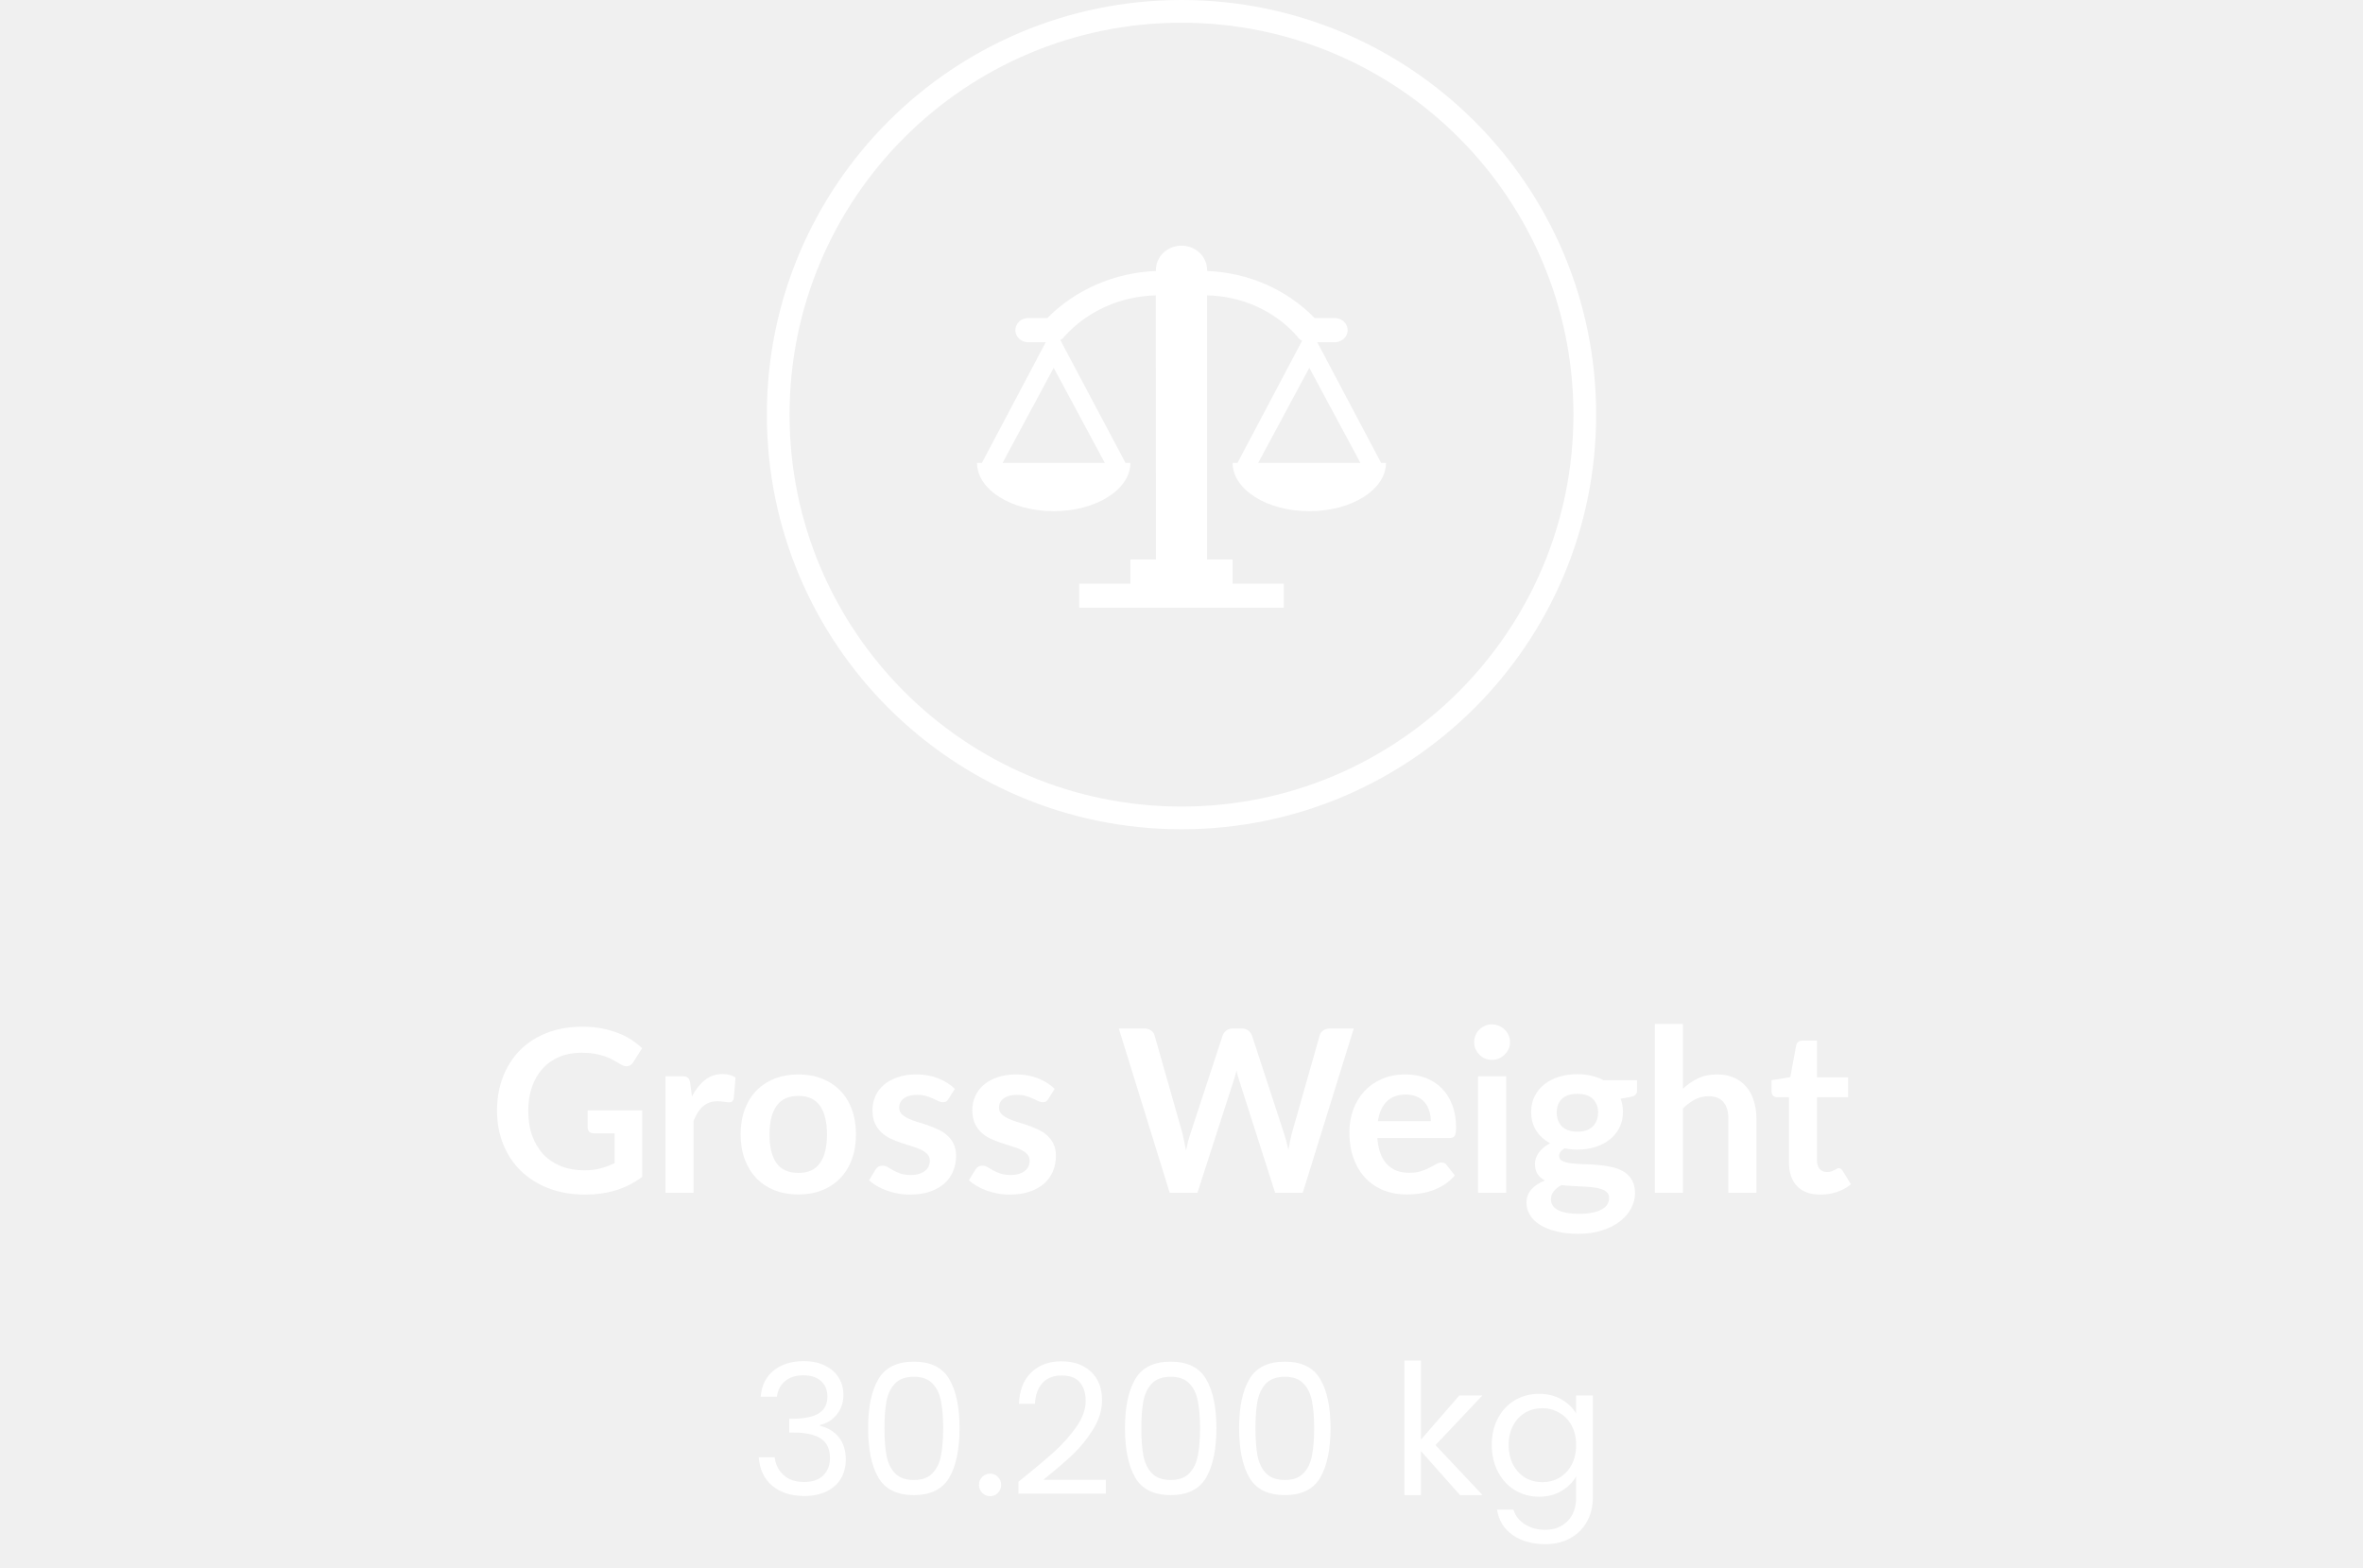
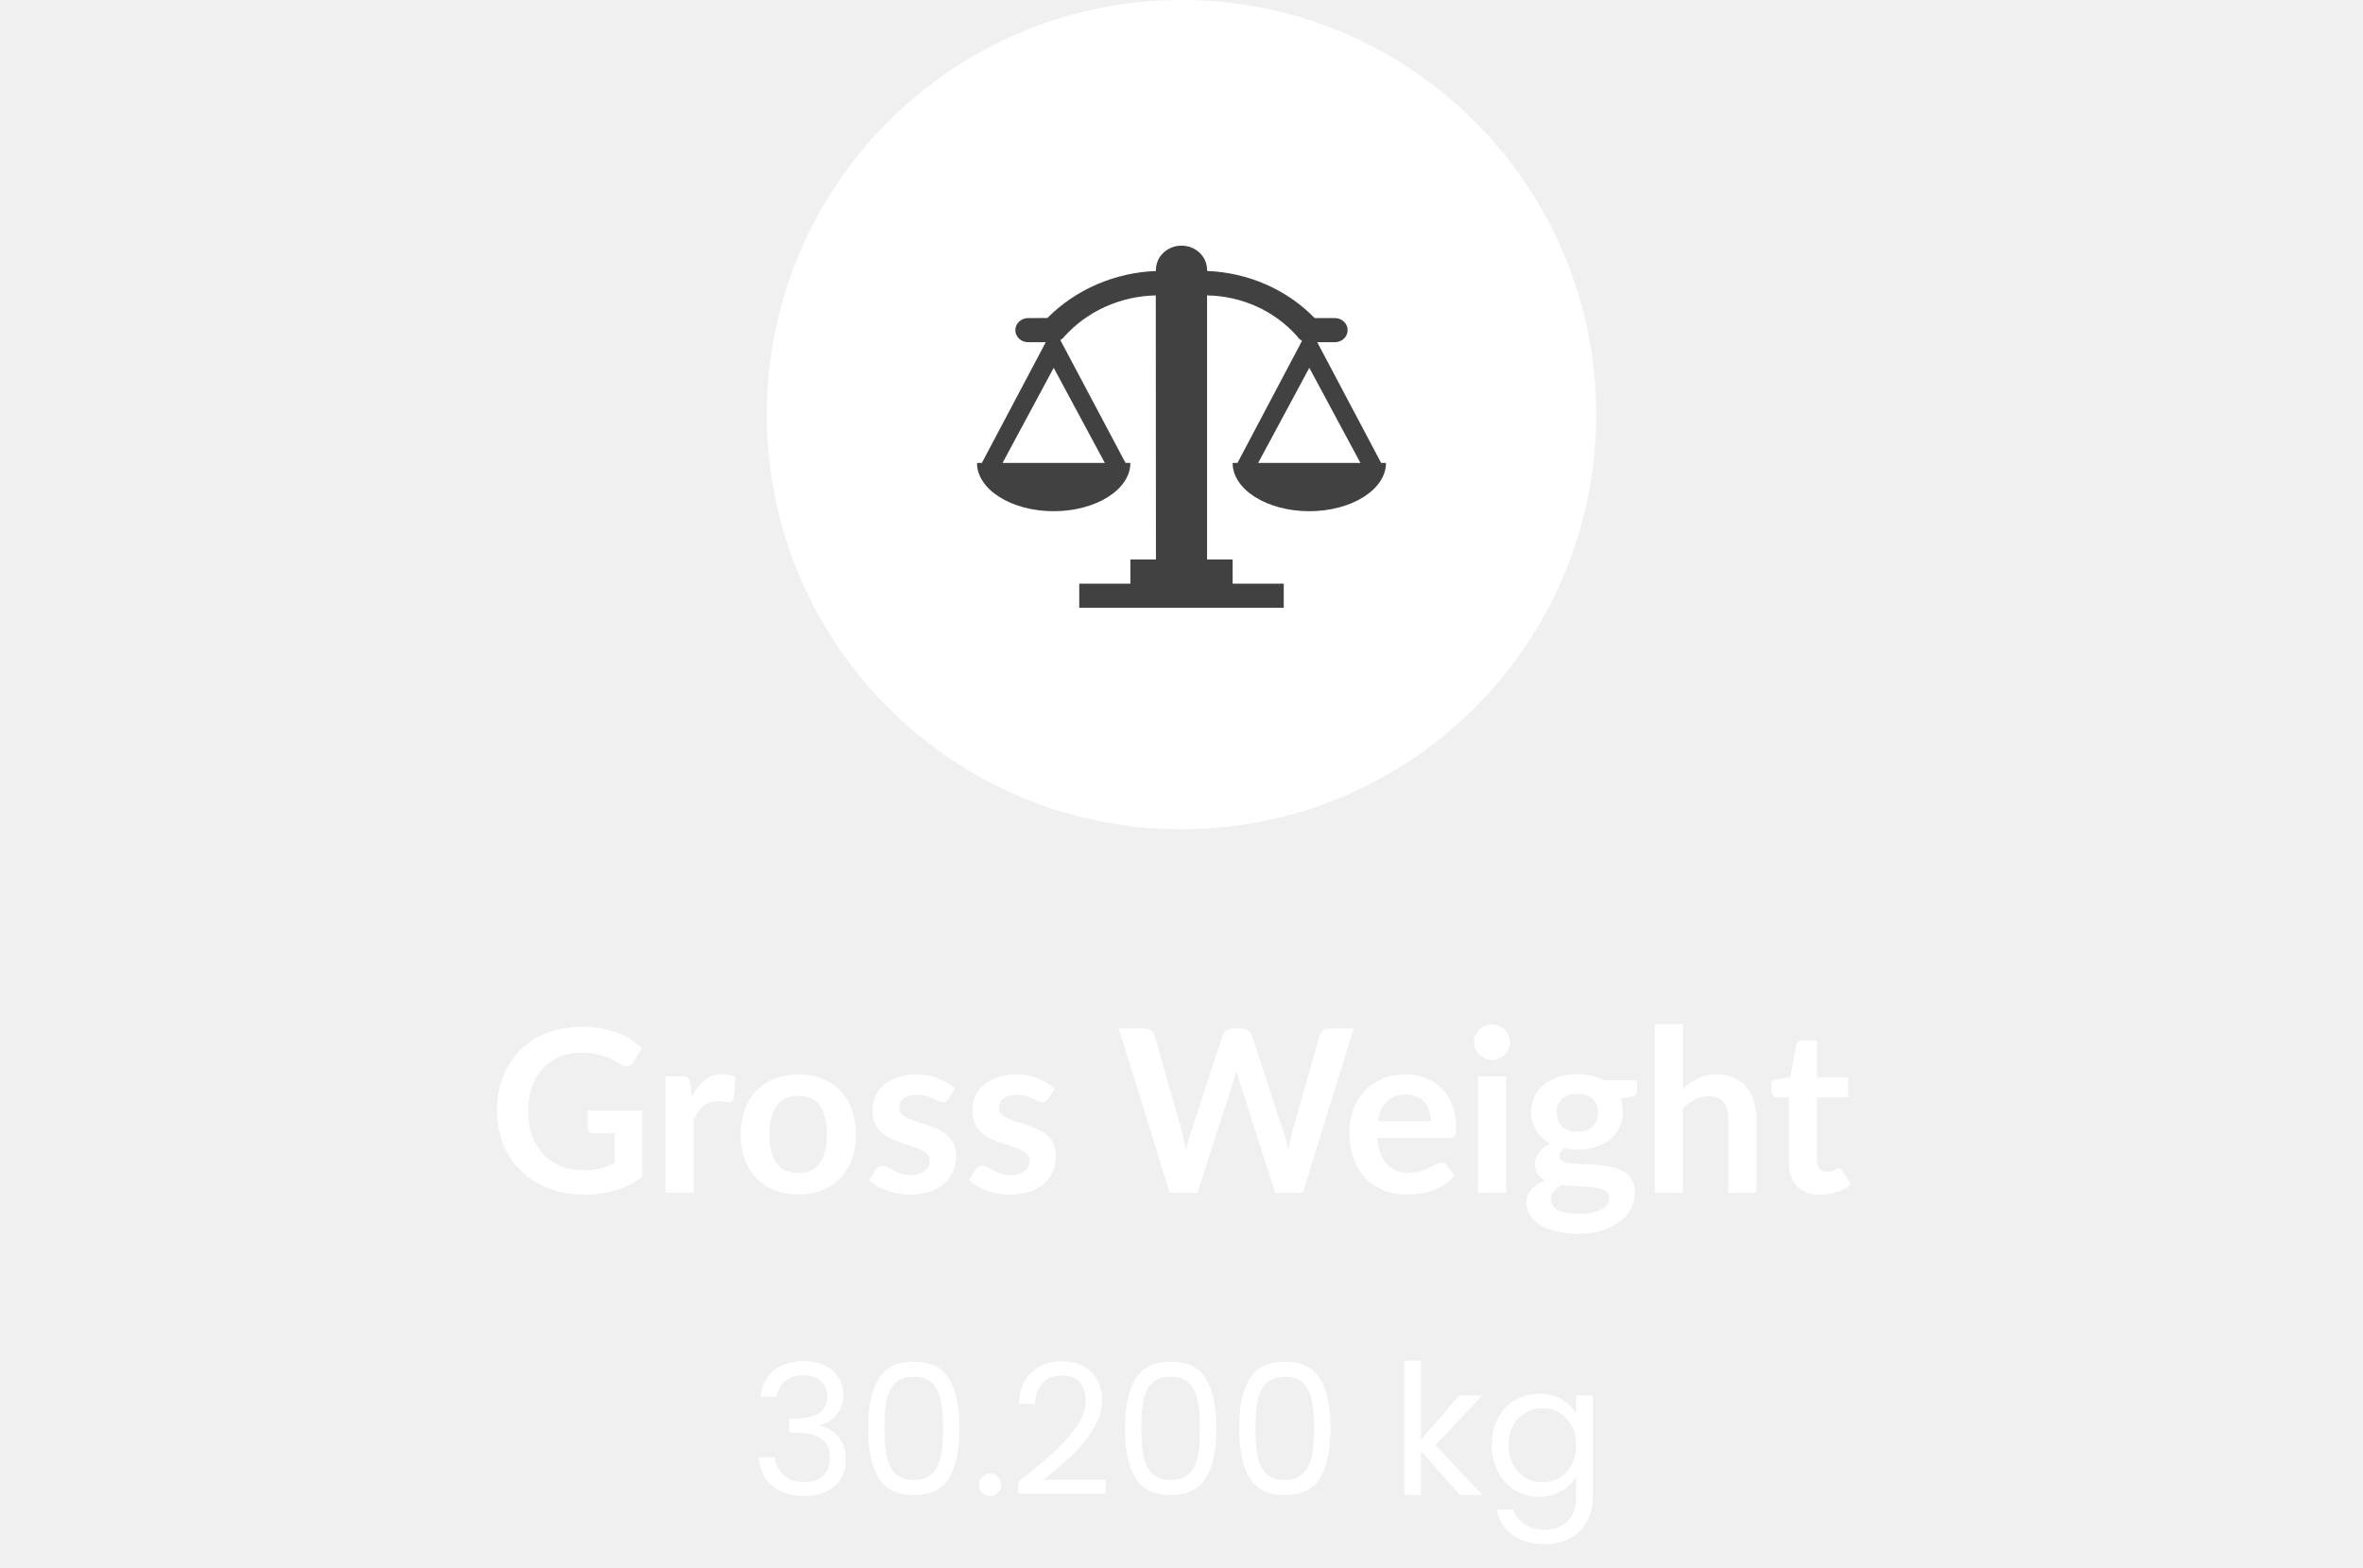
<svg xmlns="http://www.w3.org/2000/svg" width="104" height="69" viewBox="0 0 104 69" fill="none">
-   <rect x="34.25" y="0.5" width="35.5" height="35.5" rx="17.75" stroke="white" />
-   <g clip-path="url(#clip0_1038_274)">
-     <path d="M60.786 20.375L57.974 15.062H58.75C58.899 15.062 59.042 15.007 59.148 14.907C59.253 14.807 59.312 14.672 59.312 14.531C59.312 14.39 59.253 14.255 59.148 14.156C59.042 14.056 58.899 14 58.75 14H57.861C57.257 13.378 56.529 12.875 55.718 12.52C54.908 12.164 54.031 11.963 53.139 11.928L53.125 11.875C53.125 11.593 53.007 11.323 52.795 11.124C52.584 10.924 52.298 10.812 52 10.812C51.702 10.812 51.416 10.924 51.205 11.124C50.993 11.323 50.875 11.593 50.875 11.875V11.928C49.057 11.999 47.341 12.742 46.097 13.997L45.25 14C45.101 14 44.958 14.056 44.852 14.156C44.747 14.255 44.688 14.39 44.688 14.531C44.688 14.672 44.747 14.807 44.852 14.907C44.958 15.007 45.101 15.062 45.25 15.062H46.026L43.214 20.375H43C43 21.544 44.508 22.5 46.375 22.5C48.242 22.5 49.75 21.544 49.75 20.375H49.536L46.667 14.967C46.739 14.928 46.8 14.874 46.846 14.81C47.344 14.258 47.959 13.811 48.653 13.499C49.346 13.188 50.101 13.018 50.868 13.001L50.875 24.625H49.75V25.688H47.5V26.75H56.5V25.688H54.25V24.625H53.125V13.001C53.884 13.015 54.631 13.182 55.315 13.493C55.999 13.803 56.604 14.249 57.09 14.8C57.142 14.883 57.217 14.952 57.307 14.998L54.464 20.375H54.25C54.25 21.544 55.758 22.5 57.625 22.5C59.492 22.5 61 21.544 61 20.375H60.786ZM48.625 20.375H44.125L46.375 16.189L48.625 20.375ZM55.375 20.375L57.625 16.189L59.875 20.375H55.375Z" fill="white" />
+   <rect x="33.75" width="36.5" height="36.5" rx="18.25" fill="white" />
+   <g clip-path="url(#clip0_1207_8006)">
+     <path d="M60.786 20.375L57.974 15.062H58.75C58.899 15.062 59.042 15.007 59.148 14.907C59.253 14.807 59.312 14.672 59.312 14.531C59.312 14.39 59.253 14.255 59.148 14.156C59.042 14.056 58.899 14 58.75 14H57.861C57.257 13.378 56.529 12.875 55.718 12.52C54.908 12.164 54.031 11.963 53.138 11.928L53.125 11.875C53.125 11.593 53.006 11.323 52.795 11.124C52.584 10.924 52.298 10.812 52 10.812C51.701 10.812 51.415 10.924 51.204 11.124C50.993 11.323 50.875 11.593 50.875 11.875V11.928C49.057 11.999 47.341 12.742 46.097 13.997L45.25 14C45.101 14 44.958 14.056 44.852 14.156C44.746 14.255 44.687 14.39 44.687 14.531C44.687 14.672 44.746 14.807 44.852 14.907C44.958 15.007 45.101 15.062 45.25 15.062H46.026L43.214 20.375H43C43 21.544 44.507 22.5 46.375 22.5C48.242 22.5 49.75 21.544 49.75 20.375H49.536L46.667 14.967C46.738 14.928 46.799 14.874 46.846 14.81C47.344 14.258 47.959 13.811 48.652 13.499C49.345 13.188 50.1 13.018 50.868 13.001L50.875 24.625H49.75V25.688H47.5V26.75H56.5V25.688H54.25V24.625H53.125V13.001C53.884 13.015 54.63 13.182 55.314 13.493C55.998 13.803 56.604 14.249 57.089 14.8C57.141 14.883 57.216 14.952 57.306 14.998L54.464 20.375H54.25C54.25 21.544 55.757 22.5 57.625 22.5C59.492 22.5 61 21.544 61 20.375H60.786ZM48.625 20.375H44.125L46.375 16.189L48.625 20.375ZM55.375 20.375L57.625 16.189L59.875 20.375H55.375Z" fill="#414141" />
  </g>
  <path d="M28.265 48.875V51.8C27.898 52.07 27.507 52.268 27.09 52.395C26.677 52.518 26.233 52.58 25.76 52.58C25.17 52.58 24.635 52.488 24.155 52.305C23.678 52.122 23.27 51.867 22.93 51.54C22.593 51.213 22.333 50.823 22.15 50.37C21.967 49.917 21.875 49.422 21.875 48.885C21.875 48.342 21.963 47.843 22.14 47.39C22.317 46.937 22.567 46.547 22.89 46.22C23.217 45.893 23.612 45.64 24.075 45.46C24.538 45.28 25.058 45.19 25.635 45.19C25.928 45.19 26.202 45.213 26.455 45.26C26.712 45.307 26.948 45.372 27.165 45.455C27.385 45.535 27.585 45.633 27.765 45.75C27.945 45.867 28.11 45.995 28.26 46.135L27.875 46.745C27.815 46.842 27.737 46.902 27.64 46.925C27.543 46.945 27.438 46.92 27.325 46.85C27.215 46.787 27.105 46.723 26.995 46.66C26.885 46.597 26.762 46.542 26.625 46.495C26.492 46.448 26.34 46.41 26.17 46.38C26.003 46.35 25.81 46.335 25.59 46.335C25.233 46.335 24.91 46.395 24.62 46.515C24.333 46.635 24.088 46.807 23.885 47.03C23.682 47.253 23.525 47.522 23.415 47.835C23.305 48.148 23.25 48.498 23.25 48.885C23.25 49.298 23.308 49.668 23.425 49.995C23.545 50.318 23.712 50.593 23.925 50.82C24.142 51.043 24.402 51.215 24.705 51.335C25.008 51.452 25.347 51.51 25.72 51.51C25.987 51.51 26.225 51.482 26.435 51.425C26.645 51.368 26.85 51.292 27.05 51.195V49.885H26.14C26.053 49.885 25.985 49.862 25.935 49.815C25.888 49.765 25.865 49.705 25.865 49.635V48.875H28.265ZM30.453 48.26C30.613 47.953 30.803 47.713 31.023 47.54C31.243 47.363 31.503 47.275 31.803 47.275C32.039 47.275 32.229 47.327 32.373 47.43L32.293 48.355C32.276 48.415 32.251 48.458 32.218 48.485C32.188 48.508 32.146 48.52 32.093 48.52C32.043 48.52 31.968 48.512 31.868 48.495C31.771 48.478 31.676 48.47 31.583 48.47C31.446 48.47 31.324 48.49 31.218 48.53C31.111 48.57 31.014 48.628 30.928 48.705C30.844 48.778 30.769 48.868 30.703 48.975C30.639 49.082 30.579 49.203 30.523 49.34V52.5H29.288V47.37H30.013C30.139 47.37 30.228 47.393 30.278 47.44C30.328 47.483 30.361 47.563 30.378 47.68L30.453 48.26ZM35.142 47.29C35.522 47.29 35.867 47.352 36.177 47.475C36.49 47.598 36.757 47.773 36.977 48C37.2 48.227 37.372 48.503 37.492 48.83C37.612 49.157 37.672 49.522 37.672 49.925C37.672 50.332 37.612 50.698 37.492 51.025C37.372 51.352 37.2 51.63 36.977 51.86C36.757 52.09 36.49 52.267 36.177 52.39C35.867 52.513 35.522 52.575 35.142 52.575C34.758 52.575 34.41 52.513 34.097 52.39C33.783 52.267 33.515 52.09 33.292 51.86C33.072 51.63 32.9 51.352 32.777 51.025C32.657 50.698 32.597 50.332 32.597 49.925C32.597 49.522 32.657 49.157 32.777 48.83C32.9 48.503 33.072 48.227 33.292 48C33.515 47.773 33.783 47.598 34.097 47.475C34.41 47.352 34.758 47.29 35.142 47.29ZM35.142 51.625C35.568 51.625 35.883 51.482 36.087 51.195C36.293 50.908 36.397 50.488 36.397 49.935C36.397 49.382 36.293 48.96 36.087 48.67C35.883 48.38 35.568 48.235 35.142 48.235C34.708 48.235 34.387 48.382 34.177 48.675C33.97 48.965 33.867 49.385 33.867 49.935C33.867 50.485 33.97 50.905 34.177 51.195C34.387 51.482 34.708 51.625 35.142 51.625ZM41.744 48.37C41.711 48.423 41.676 48.462 41.639 48.485C41.602 48.505 41.556 48.515 41.499 48.515C41.439 48.515 41.374 48.498 41.304 48.465C41.237 48.432 41.159 48.395 41.069 48.355C40.979 48.312 40.876 48.273 40.759 48.24C40.646 48.207 40.511 48.19 40.354 48.19C40.111 48.19 39.919 48.242 39.779 48.345C39.642 48.448 39.574 48.583 39.574 48.75C39.574 48.86 39.609 48.953 39.679 49.03C39.752 49.103 39.847 49.168 39.964 49.225C40.084 49.282 40.219 49.333 40.369 49.38C40.519 49.423 40.671 49.472 40.824 49.525C40.981 49.578 41.134 49.64 41.284 49.71C41.434 49.777 41.567 49.863 41.684 49.97C41.804 50.073 41.899 50.198 41.969 50.345C42.042 50.492 42.079 50.668 42.079 50.875C42.079 51.122 42.034 51.35 41.944 51.56C41.857 51.767 41.727 51.947 41.554 52.1C41.381 52.25 41.166 52.368 40.909 52.455C40.656 52.538 40.362 52.58 40.029 52.58C39.852 52.58 39.679 52.563 39.509 52.53C39.342 52.5 39.181 52.457 39.024 52.4C38.871 52.343 38.727 52.277 38.594 52.2C38.464 52.123 38.349 52.04 38.249 51.95L38.534 51.48C38.571 51.423 38.614 51.38 38.664 51.35C38.714 51.32 38.777 51.305 38.854 51.305C38.931 51.305 39.002 51.327 39.069 51.37C39.139 51.413 39.219 51.46 39.309 51.51C39.399 51.56 39.504 51.607 39.624 51.65C39.747 51.693 39.902 51.715 40.089 51.715C40.236 51.715 40.361 51.698 40.464 51.665C40.571 51.628 40.657 51.582 40.724 51.525C40.794 51.468 40.844 51.403 40.874 51.33C40.907 51.253 40.924 51.175 40.924 51.095C40.924 50.975 40.887 50.877 40.814 50.8C40.744 50.723 40.649 50.657 40.529 50.6C40.412 50.543 40.277 50.493 40.124 50.45C39.974 50.403 39.819 50.353 39.659 50.3C39.502 50.247 39.347 50.185 39.194 50.115C39.044 50.042 38.909 49.95 38.789 49.84C38.672 49.73 38.577 49.595 38.504 49.435C38.434 49.275 38.399 49.082 38.399 48.855C38.399 48.645 38.441 48.445 38.524 48.255C38.607 48.065 38.729 47.9 38.889 47.76C39.052 47.617 39.254 47.503 39.494 47.42C39.737 47.333 40.017 47.29 40.334 47.29C40.687 47.29 41.009 47.348 41.299 47.465C41.589 47.582 41.831 47.735 42.024 47.925L41.744 48.37ZM46.138 48.37C46.105 48.423 46.07 48.462 46.033 48.485C45.997 48.505 45.95 48.515 45.893 48.515C45.833 48.515 45.768 48.498 45.698 48.465C45.632 48.432 45.553 48.395 45.463 48.355C45.373 48.312 45.27 48.273 45.153 48.24C45.04 48.207 44.905 48.19 44.748 48.19C44.505 48.19 44.313 48.242 44.173 48.345C44.037 48.448 43.968 48.583 43.968 48.75C43.968 48.86 44.003 48.953 44.073 49.03C44.147 49.103 44.242 49.168 44.358 49.225C44.478 49.282 44.613 49.333 44.763 49.38C44.913 49.423 45.065 49.472 45.218 49.525C45.375 49.578 45.528 49.64 45.678 49.71C45.828 49.777 45.962 49.863 46.078 49.97C46.198 50.073 46.293 50.198 46.363 50.345C46.437 50.492 46.473 50.668 46.473 50.875C46.473 51.122 46.428 51.35 46.338 51.56C46.252 51.767 46.122 51.947 45.948 52.1C45.775 52.25 45.56 52.368 45.303 52.455C45.05 52.538 44.757 52.58 44.423 52.58C44.247 52.58 44.073 52.563 43.903 52.53C43.737 52.5 43.575 52.457 43.418 52.4C43.265 52.343 43.122 52.277 42.988 52.2C42.858 52.123 42.743 52.04 42.643 51.95L42.928 51.48C42.965 51.423 43.008 51.38 43.058 51.35C43.108 51.32 43.172 51.305 43.248 51.305C43.325 51.305 43.397 51.327 43.463 51.37C43.533 51.413 43.613 51.46 43.703 51.51C43.793 51.56 43.898 51.607 44.018 51.65C44.142 51.693 44.297 51.715 44.483 51.715C44.63 51.715 44.755 51.698 44.858 51.665C44.965 51.628 45.052 51.582 45.118 51.525C45.188 51.468 45.238 51.403 45.268 51.33C45.302 51.253 45.318 51.175 45.318 51.095C45.318 50.975 45.282 50.877 45.208 50.8C45.138 50.723 45.043 50.657 44.923 50.6C44.807 50.543 44.672 50.493 44.518 50.45C44.368 50.403 44.213 50.353 44.053 50.3C43.897 50.247 43.742 50.185 43.588 50.115C43.438 50.042 43.303 49.95 43.183 49.84C43.067 49.73 42.972 49.595 42.898 49.435C42.828 49.275 42.793 49.082 42.793 48.855C42.793 48.645 42.835 48.445 42.918 48.255C43.002 48.065 43.123 47.9 43.283 47.76C43.447 47.617 43.648 47.503 43.888 47.42C44.132 47.333 44.412 47.29 44.728 47.29C45.082 47.29 45.403 47.348 45.693 47.465C45.983 47.582 46.225 47.735 46.418 47.925L46.138 48.37ZM59.581 45.27L57.336 52.5H56.121L54.541 47.56C54.498 47.44 54.458 47.293 54.421 47.12C54.401 47.203 54.381 47.282 54.361 47.355C54.341 47.428 54.32 47.497 54.296 47.56L52.701 52.5H51.481L49.241 45.27H50.366C50.483 45.27 50.58 45.298 50.656 45.355C50.736 45.408 50.79 45.482 50.816 45.575L52.046 49.9C52.073 50.007 52.098 50.123 52.121 50.25C52.148 50.373 52.175 50.503 52.201 50.64C52.228 50.5 52.256 50.368 52.286 50.245C52.32 50.122 52.355 50.007 52.391 49.9L53.811 45.575C53.838 45.498 53.89 45.428 53.966 45.365C54.046 45.302 54.143 45.27 54.256 45.27H54.651C54.768 45.27 54.863 45.298 54.936 45.355C55.01 45.412 55.065 45.485 55.101 45.575L56.516 49.9C56.586 50.107 56.65 50.345 56.706 50.615C56.75 50.352 56.798 50.113 56.851 49.9L58.081 45.575C58.101 45.492 58.151 45.42 58.231 45.36C58.315 45.3 58.413 45.27 58.526 45.27H59.581ZM62.974 49.345C62.974 49.185 62.95 49.035 62.904 48.895C62.86 48.752 62.794 48.627 62.704 48.52C62.614 48.413 62.499 48.33 62.359 48.27C62.222 48.207 62.062 48.175 61.879 48.175C61.522 48.175 61.24 48.277 61.034 48.48C60.83 48.683 60.7 48.972 60.644 49.345H62.974ZM60.619 50.09C60.639 50.353 60.685 50.582 60.759 50.775C60.832 50.965 60.929 51.123 61.049 51.25C61.169 51.373 61.31 51.467 61.474 51.53C61.64 51.59 61.824 51.62 62.024 51.62C62.224 51.62 62.395 51.597 62.539 51.55C62.685 51.503 62.812 51.452 62.919 51.395C63.029 51.338 63.124 51.287 63.204 51.24C63.287 51.193 63.367 51.17 63.444 51.17C63.547 51.17 63.624 51.208 63.674 51.285L64.029 51.735C63.892 51.895 63.739 52.03 63.569 52.14C63.399 52.247 63.22 52.333 63.034 52.4C62.85 52.463 62.662 52.508 62.469 52.535C62.279 52.562 62.094 52.575 61.914 52.575C61.557 52.575 61.225 52.517 60.919 52.4C60.612 52.28 60.345 52.105 60.119 51.875C59.892 51.642 59.714 51.355 59.584 51.015C59.454 50.672 59.389 50.275 59.389 49.825C59.389 49.475 59.445 49.147 59.559 48.84C59.672 48.53 59.834 48.262 60.044 48.035C60.257 47.805 60.515 47.623 60.819 47.49C61.125 47.357 61.47 47.29 61.854 47.29C62.177 47.29 62.475 47.342 62.749 47.445C63.022 47.548 63.257 47.7 63.454 47.9C63.65 48.097 63.804 48.34 63.914 48.63C64.027 48.917 64.084 49.245 64.084 49.615C64.084 49.802 64.064 49.928 64.024 49.995C63.984 50.058 63.907 50.09 63.794 50.09H60.619ZM66.29 47.37V52.5H65.05V47.37H66.29ZM66.46 45.875C66.46 45.982 66.439 46.082 66.395 46.175C66.352 46.268 66.294 46.35 66.22 46.42C66.15 46.49 66.067 46.547 65.97 46.59C65.874 46.63 65.77 46.65 65.66 46.65C65.554 46.65 65.452 46.63 65.355 46.59C65.262 46.547 65.18 46.49 65.11 46.42C65.04 46.35 64.984 46.268 64.94 46.175C64.9 46.082 64.88 45.982 64.88 45.875C64.88 45.765 64.9 45.662 64.94 45.565C64.984 45.468 65.04 45.385 65.11 45.315C65.18 45.245 65.262 45.19 65.355 45.15C65.452 45.107 65.554 45.085 65.66 45.085C65.77 45.085 65.874 45.107 65.97 45.15C66.067 45.19 66.15 45.245 66.22 45.315C66.294 45.385 66.352 45.468 66.395 45.565C66.439 45.662 66.46 45.765 66.46 45.875ZM69.424 49.81C69.578 49.81 69.711 49.79 69.825 49.75C69.938 49.707 70.031 49.648 70.105 49.575C70.181 49.502 70.238 49.413 70.275 49.31C70.314 49.207 70.335 49.093 70.335 48.97C70.335 48.717 70.258 48.517 70.105 48.37C69.954 48.22 69.728 48.145 69.424 48.145C69.121 48.145 68.893 48.22 68.74 48.37C68.59 48.517 68.514 48.717 68.514 48.97C68.514 49.09 68.533 49.202 68.57 49.305C68.609 49.408 68.666 49.498 68.74 49.575C68.816 49.648 68.911 49.707 69.025 49.75C69.141 49.79 69.275 49.81 69.424 49.81ZM70.82 52.73C70.82 52.63 70.79 52.548 70.73 52.485C70.669 52.422 70.588 52.373 70.484 52.34C70.381 52.303 70.26 52.277 70.12 52.26C69.983 52.243 69.836 52.232 69.68 52.225C69.526 52.215 69.366 52.207 69.2 52.2C69.036 52.193 68.876 52.18 68.719 52.16C68.583 52.237 68.471 52.327 68.385 52.43C68.301 52.533 68.26 52.653 68.26 52.79C68.26 52.88 68.281 52.963 68.325 53.04C68.371 53.12 68.443 53.188 68.54 53.245C68.639 53.302 68.768 53.345 68.924 53.375C69.081 53.408 69.273 53.425 69.499 53.425C69.73 53.425 69.928 53.407 70.094 53.37C70.261 53.337 70.398 53.288 70.504 53.225C70.615 53.165 70.695 53.092 70.745 53.005C70.794 52.922 70.82 52.83 70.82 52.73ZM72.049 47.545V48.005C72.049 48.152 71.961 48.242 71.784 48.275L71.325 48.36C71.394 48.537 71.43 48.73 71.43 48.94C71.43 49.193 71.378 49.423 71.275 49.63C71.174 49.833 71.034 50.007 70.855 50.15C70.674 50.293 70.461 50.405 70.215 50.485C69.971 50.562 69.708 50.6 69.424 50.6C69.325 50.6 69.228 50.595 69.135 50.585C69.041 50.575 68.95 50.562 68.859 50.545C68.7 50.642 68.62 50.75 68.62 50.87C68.62 50.973 68.666 51.05 68.76 51.1C68.856 51.147 68.983 51.18 69.139 51.2C69.296 51.22 69.475 51.233 69.674 51.24C69.874 51.243 70.079 51.253 70.29 51.27C70.499 51.287 70.704 51.317 70.904 51.36C71.105 51.4 71.283 51.465 71.439 51.555C71.596 51.645 71.721 51.768 71.814 51.925C71.911 52.078 71.96 52.277 71.96 52.52C71.96 52.747 71.903 52.967 71.79 53.18C71.68 53.393 71.518 53.583 71.305 53.75C71.094 53.917 70.835 54.05 70.525 54.15C70.218 54.253 69.868 54.305 69.475 54.305C69.088 54.305 68.751 54.267 68.465 54.19C68.178 54.117 67.939 54.017 67.749 53.89C67.559 53.767 67.418 53.623 67.325 53.46C67.231 53.297 67.184 53.127 67.184 52.95C67.184 52.71 67.256 52.51 67.4 52.35C67.546 52.187 67.746 52.057 67.999 51.96C67.863 51.89 67.754 51.797 67.674 51.68C67.594 51.563 67.555 51.41 67.555 51.22C67.555 51.143 67.568 51.065 67.594 50.985C67.624 50.902 67.666 50.82 67.719 50.74C67.776 50.66 67.846 50.585 67.93 50.515C68.013 50.442 68.111 50.377 68.225 50.32C67.965 50.18 67.76 49.993 67.609 49.76C67.463 49.527 67.389 49.253 67.389 48.94C67.389 48.687 67.439 48.458 67.54 48.255C67.643 48.048 67.784 47.873 67.965 47.73C68.148 47.583 68.363 47.472 68.609 47.395C68.859 47.318 69.131 47.28 69.424 47.28C69.644 47.28 69.851 47.303 70.044 47.35C70.238 47.393 70.415 47.458 70.575 47.545H72.049ZM74.068 47.92C74.268 47.733 74.488 47.582 74.728 47.465C74.968 47.348 75.249 47.29 75.573 47.29C75.853 47.29 76.101 47.338 76.318 47.435C76.534 47.528 76.714 47.662 76.858 47.835C77.004 48.005 77.114 48.21 77.188 48.45C77.264 48.687 77.303 48.948 77.303 49.235V52.5H76.068V49.235C76.068 48.922 75.996 48.68 75.853 48.51C75.709 48.337 75.491 48.25 75.198 48.25C74.984 48.25 74.784 48.298 74.598 48.395C74.411 48.492 74.234 48.623 74.068 48.79V52.5H72.833V45.07H74.068V47.92ZM80.119 52.58C79.672 52.58 79.329 52.455 79.089 52.205C78.852 51.952 78.734 51.603 78.734 51.16V48.295H78.209C78.142 48.295 78.085 48.273 78.039 48.23C77.992 48.187 77.969 48.122 77.969 48.035V47.545L78.794 47.41L79.054 46.01C79.07 45.943 79.102 45.892 79.149 45.855C79.195 45.818 79.255 45.8 79.329 45.8H79.969V47.415H81.339V48.295H79.969V51.075C79.969 51.235 80.007 51.36 80.084 51.45C80.164 51.54 80.272 51.585 80.409 51.585C80.486 51.585 80.549 51.577 80.599 51.56C80.652 51.54 80.697 51.52 80.734 51.5C80.774 51.48 80.809 51.462 80.839 51.445C80.869 51.425 80.899 51.415 80.929 51.415C80.966 51.415 80.996 51.425 81.019 51.445C81.042 51.462 81.067 51.488 81.094 51.525L81.464 52.125C81.284 52.275 81.077 52.388 80.844 52.465C80.611 52.542 80.369 52.58 80.119 52.58Z" fill="white" />
  <path d="M33.48 61.477C33.517 60.986 33.707 60.602 34.048 60.325C34.389 60.047 34.832 59.909 35.376 59.909C35.739 59.909 36.051 59.975 36.312 60.109C36.579 60.237 36.779 60.413 36.912 60.637C37.051 60.861 37.12 61.114 37.12 61.397C37.12 61.727 37.024 62.013 36.832 62.253C36.645 62.493 36.4 62.647 36.096 62.717V62.757C36.443 62.842 36.717 63.01 36.92 63.261C37.123 63.511 37.224 63.839 37.224 64.245C37.224 64.549 37.155 64.823 37.016 65.069C36.877 65.309 36.669 65.498 36.392 65.637C36.115 65.775 35.781 65.845 35.392 65.845C34.827 65.845 34.363 65.698 34 65.405C33.637 65.106 33.435 64.685 33.392 64.141H34.096C34.133 64.461 34.264 64.722 34.488 64.925C34.712 65.127 35.011 65.229 35.384 65.229C35.757 65.229 36.04 65.133 36.232 64.941C36.429 64.743 36.528 64.49 36.528 64.181C36.528 63.781 36.395 63.493 36.128 63.317C35.861 63.141 35.459 63.053 34.92 63.053H34.736V62.445H34.928C35.419 62.439 35.789 62.359 36.04 62.205C36.291 62.045 36.416 61.799 36.416 61.469C36.416 61.186 36.323 60.959 36.136 60.789C35.955 60.618 35.693 60.533 35.352 60.533C35.021 60.533 34.755 60.618 34.552 60.789C34.349 60.959 34.229 61.189 34.192 61.477H33.48ZM38.207 62.853C38.207 61.935 38.356 61.221 38.655 60.709C38.954 60.191 39.476 59.933 40.223 59.933C40.964 59.933 41.484 60.191 41.783 60.709C42.082 61.221 42.231 61.935 42.231 62.853C42.231 63.786 42.082 64.511 41.783 65.029C41.484 65.546 40.964 65.805 40.223 65.805C39.476 65.805 38.954 65.546 38.655 65.029C38.356 64.511 38.207 63.786 38.207 62.853ZM41.511 62.853C41.511 62.389 41.479 61.997 41.415 61.677C41.356 61.351 41.231 61.09 41.039 60.893C40.852 60.695 40.58 60.597 40.223 60.597C39.86 60.597 39.583 60.695 39.391 60.893C39.204 61.09 39.079 61.351 39.015 61.677C38.956 61.997 38.927 62.389 38.927 62.853C38.927 63.333 38.956 63.735 39.015 64.061C39.079 64.386 39.204 64.647 39.391 64.845C39.583 65.042 39.86 65.141 40.223 65.141C40.58 65.141 40.852 65.042 41.039 64.845C41.231 64.647 41.356 64.386 41.415 64.061C41.479 63.735 41.511 63.333 41.511 62.853ZM43.582 65.853C43.444 65.853 43.326 65.805 43.23 65.709C43.134 65.613 43.086 65.495 43.086 65.357C43.086 65.218 43.134 65.101 43.23 65.005C43.326 64.909 43.444 64.861 43.582 64.861C43.716 64.861 43.828 64.909 43.918 65.005C44.014 65.101 44.062 65.218 44.062 65.357C44.062 65.495 44.014 65.613 43.918 65.709C43.828 65.805 43.716 65.853 43.582 65.853ZM44.822 65.221C45.499 64.677 46.03 64.231 46.414 63.885C46.798 63.533 47.121 63.167 47.382 62.789C47.649 62.405 47.782 62.029 47.782 61.661C47.782 61.314 47.697 61.042 47.526 60.845C47.361 60.642 47.091 60.541 46.718 60.541C46.355 60.541 46.073 60.655 45.87 60.885C45.673 61.109 45.566 61.41 45.55 61.789H44.846C44.867 61.191 45.049 60.73 45.39 60.405C45.731 60.079 46.171 59.917 46.71 59.917C47.259 59.917 47.694 60.069 48.014 60.373C48.339 60.677 48.502 61.095 48.502 61.629C48.502 62.071 48.369 62.503 48.102 62.925C47.841 63.341 47.542 63.709 47.206 64.029C46.87 64.343 46.441 64.711 45.918 65.133H48.67V65.741H44.822V65.221ZM49.512 62.853C49.512 61.935 49.661 61.221 49.96 60.709C50.258 60.191 50.781 59.933 51.528 59.933C52.269 59.933 52.789 60.191 53.088 60.709C53.386 61.221 53.536 61.935 53.536 62.853C53.536 63.786 53.386 64.511 53.088 65.029C52.789 65.546 52.269 65.805 51.528 65.805C50.781 65.805 50.258 65.546 49.96 65.029C49.661 64.511 49.512 63.786 49.512 62.853ZM52.816 62.853C52.816 62.389 52.784 61.997 52.72 61.677C52.661 61.351 52.536 61.09 52.344 60.893C52.157 60.695 51.885 60.597 51.528 60.597C51.165 60.597 50.888 60.695 50.696 60.893C50.509 61.09 50.384 61.351 50.32 61.677C50.261 61.997 50.232 62.389 50.232 62.853C50.232 63.333 50.261 63.735 50.32 64.061C50.384 64.386 50.509 64.647 50.696 64.845C50.888 65.042 51.165 65.141 51.528 65.141C51.885 65.141 52.157 65.042 52.344 64.845C52.536 64.647 52.661 64.386 52.72 64.061C52.784 63.735 52.816 63.333 52.816 62.853ZM54.535 62.853C54.535 61.935 54.684 61.221 54.983 60.709C55.282 60.191 55.804 59.933 56.551 59.933C57.292 59.933 57.812 60.191 58.111 60.709C58.41 61.221 58.559 61.935 58.559 62.853C58.559 63.786 58.41 64.511 58.111 65.029C57.812 65.546 57.292 65.805 56.551 65.805C55.804 65.805 55.282 65.546 54.983 65.029C54.684 64.511 54.535 63.786 54.535 62.853ZM57.839 62.853C57.839 62.389 57.807 61.997 57.743 61.677C57.684 61.351 57.559 61.09 57.367 60.893C57.18 60.695 56.908 60.597 56.551 60.597C56.188 60.597 55.911 60.695 55.719 60.893C55.532 61.09 55.407 61.351 55.343 61.677C55.284 61.997 55.255 62.389 55.255 62.853C55.255 63.333 55.284 63.735 55.343 64.061C55.407 64.386 55.532 64.647 55.719 64.845C55.911 65.042 56.188 65.141 56.551 65.141C56.908 65.141 57.18 65.042 57.367 64.845C57.559 64.647 57.684 64.386 57.743 64.061C57.807 63.735 57.839 63.333 57.839 62.853ZM64.259 65.805L62.539 63.869V65.805H61.811V59.885H62.539V63.365L64.227 61.421H65.243L63.179 63.605L65.251 65.805H64.259ZM67.737 61.349C68.115 61.349 68.446 61.431 68.728 61.597C69.016 61.762 69.23 61.97 69.368 62.221V61.421H70.105V65.901C70.105 66.301 70.019 66.655 69.849 66.965C69.678 67.279 69.433 67.525 69.112 67.701C68.798 67.877 68.43 67.965 68.008 67.965C67.433 67.965 66.953 67.829 66.569 67.557C66.184 67.285 65.958 66.914 65.888 66.445H66.609C66.689 66.711 66.854 66.925 67.105 67.085C67.355 67.25 67.656 67.333 68.008 67.333C68.409 67.333 68.734 67.207 68.984 66.957C69.24 66.706 69.368 66.354 69.368 65.901V64.981C69.225 65.237 69.011 65.45 68.728 65.621C68.446 65.791 68.115 65.877 67.737 65.877C67.347 65.877 66.993 65.781 66.672 65.589C66.358 65.397 66.11 65.127 65.928 64.781C65.747 64.434 65.656 64.039 65.656 63.597C65.656 63.149 65.747 62.757 65.928 62.421C66.11 62.079 66.358 61.815 66.672 61.629C66.993 61.442 67.347 61.349 67.737 61.349ZM69.368 63.605C69.368 63.274 69.302 62.986 69.168 62.741C69.035 62.495 68.854 62.309 68.624 62.181C68.4 62.047 68.153 61.981 67.88 61.981C67.609 61.981 67.361 62.045 67.136 62.173C66.912 62.301 66.734 62.487 66.6 62.733C66.467 62.978 66.4 63.266 66.4 63.597C66.4 63.933 66.467 64.226 66.6 64.477C66.734 64.722 66.912 64.911 67.136 65.045C67.361 65.173 67.609 65.237 67.88 65.237C68.153 65.237 68.4 65.173 68.624 65.045C68.854 64.911 69.035 64.722 69.168 64.477C69.302 64.226 69.368 63.935 69.368 63.605Z" fill="white" />
  <defs>
-     <clipPath id="clip0_1038_274">
+     <clipPath id="clip0_1207_8006">
      <rect width="18" height="17" fill="white" transform="translate(43 9.75)" />
    </clipPath>
  </defs>
</svg>
